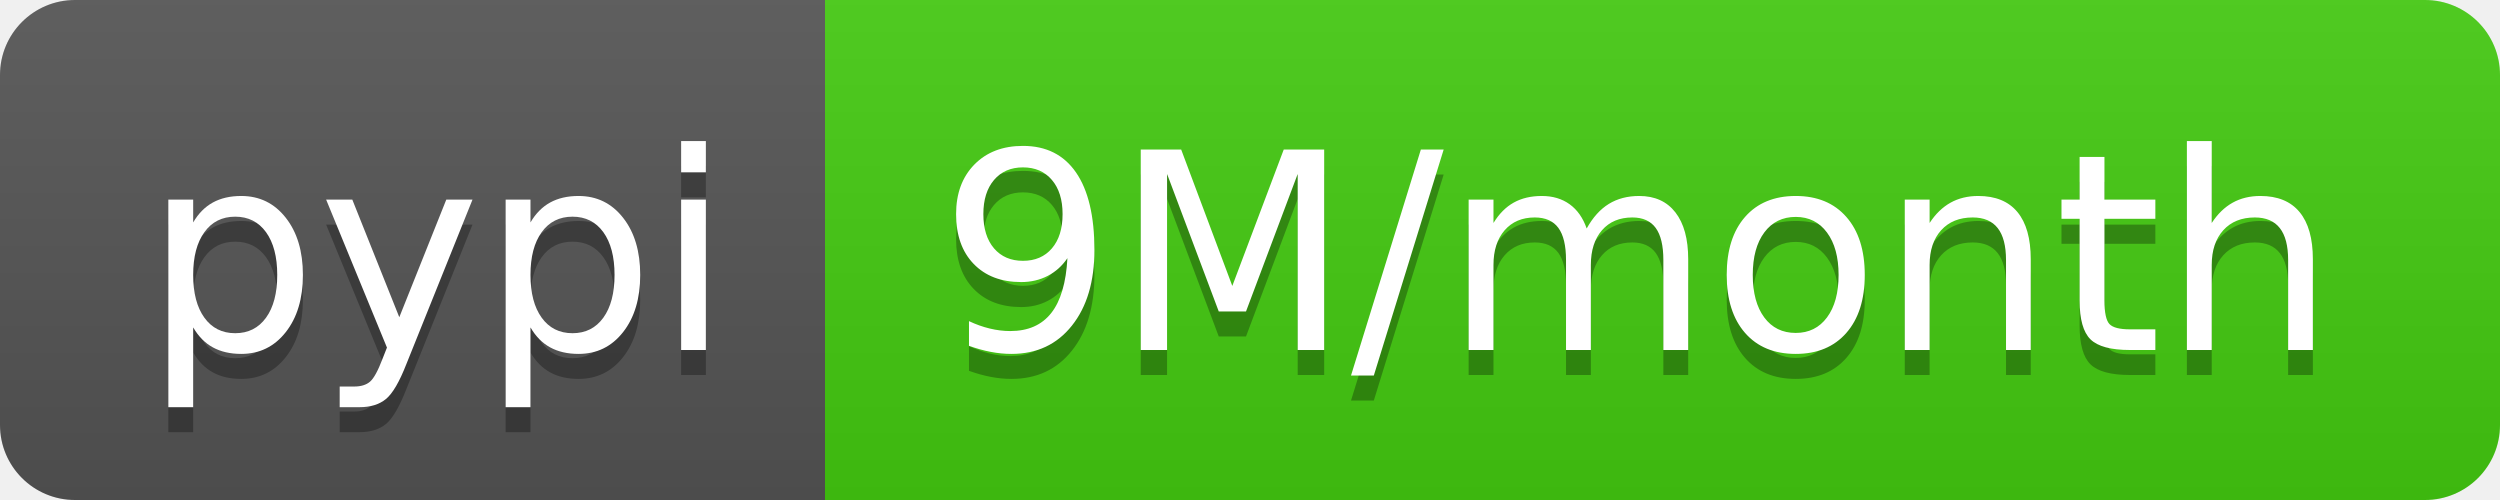
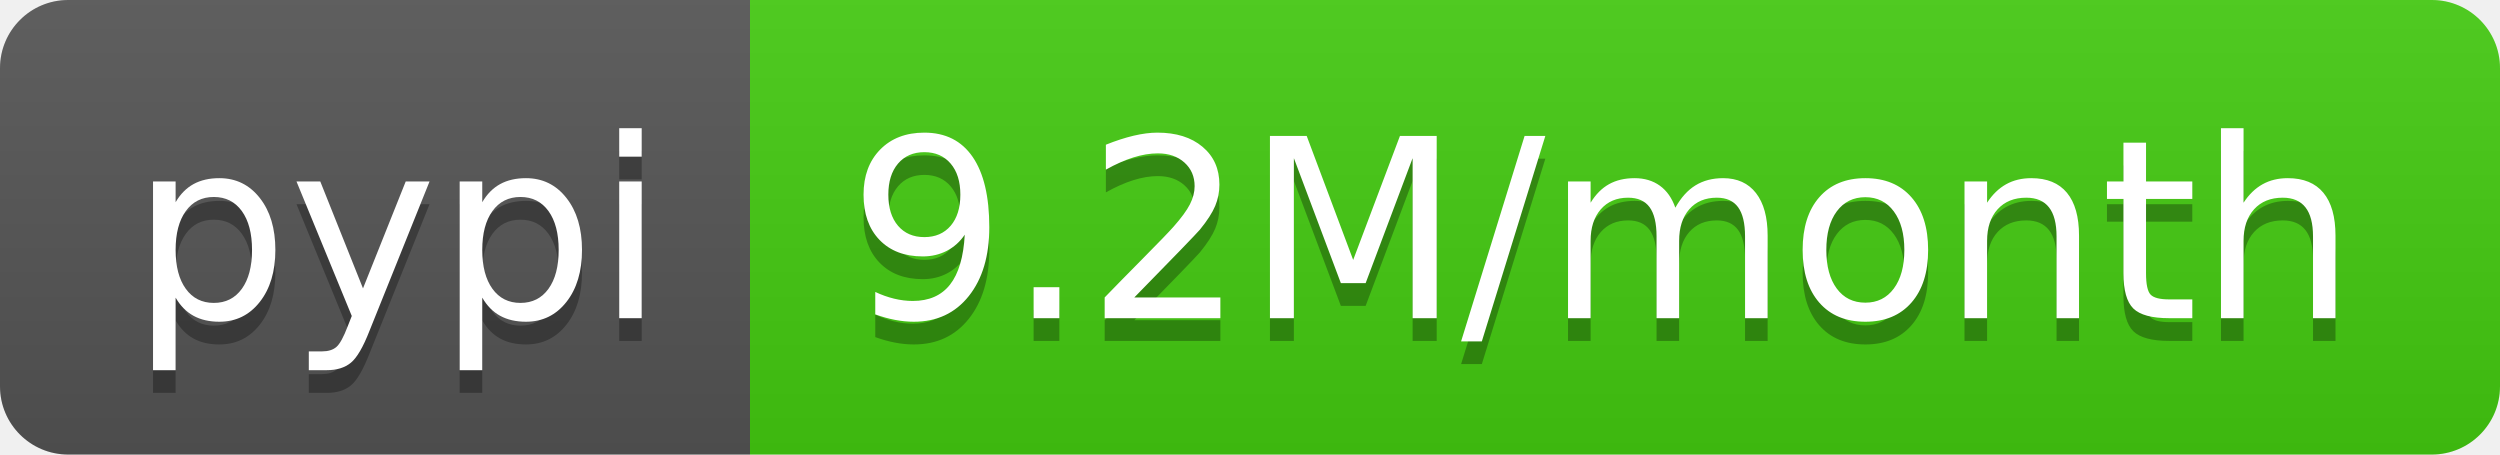
- <svg xmlns="http://www.w3.org/2000/svg" width="100" height="20">
+ <svg xmlns="http://www.w3.org/2000/svg" width="110" height="20">
  <linearGradient id="b" x2="0" y2="100%">
    <stop offset="0" stop-color="#bbb" stop-opacity=".1" />
    <stop offset="1" stop-opacity=".1" />
  </linearGradient>
  <clipPath id="a">
-     <rect width="100" height="20" rx="3" fill="#fff" />
+     <rect width="110" height="20" rx="3" fill="#fff" />
  </clipPath>
  <g clip-path="url(#a)">
    <path fill="#555" d="M0 0h33v20H0z" />
-     <path fill="#4c1" d="M33 0h67v20H33z" />
-     <path fill="url(#b)" d="M0 0h100v20H0z" />
+     <path fill="#4c1" d="M33 0h77v20H33z" />
+     <path fill="url(#b)" d="M0 0h110v20H0z" />
  </g>
  <g fill="#fff" text-anchor="middle" font-family="DejaVu Sans,Verdana,Geneva,sans-serif" font-size="110">
    <text x="175" y="150" fill="#010101" fill-opacity=".3" transform="scale(.1)" textLength="230">pypi</text>
    <text x="175" y="140" transform="scale(.1)" textLength="230">pypi</text>
-     <text x="655" y="150" fill="#010101" fill-opacity=".3" transform="scale(.1)" textLength="570">9M/month</text>
-     <text x="655" y="140" transform="scale(.1)" textLength="570">9M/month</text>
+     <text x="705" y="150" fill="#010101" fill-opacity=".3" transform="scale(.1)" textLength="670">9.2M/month</text>
+     <text x="705" y="140" transform="scale(.1)" textLength="670">9.2M/month</text>
  </g>
</svg>
